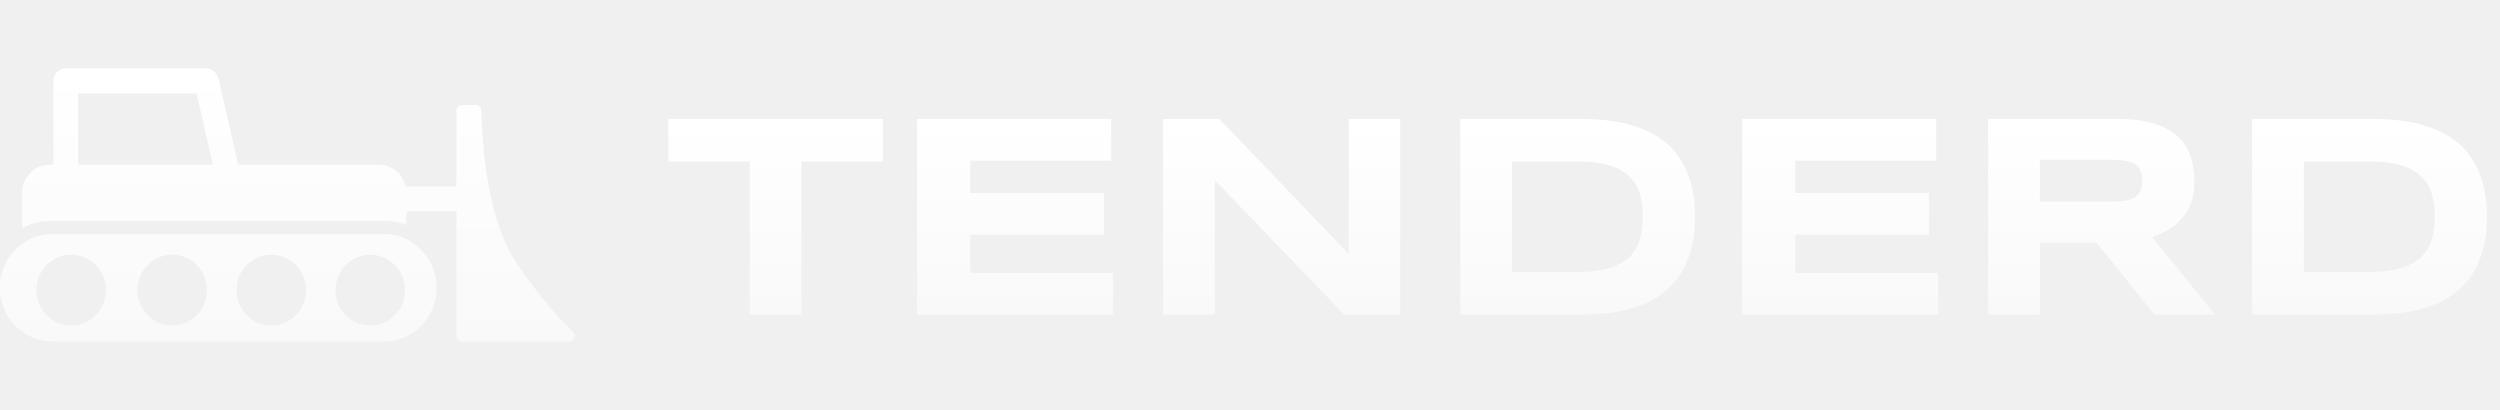
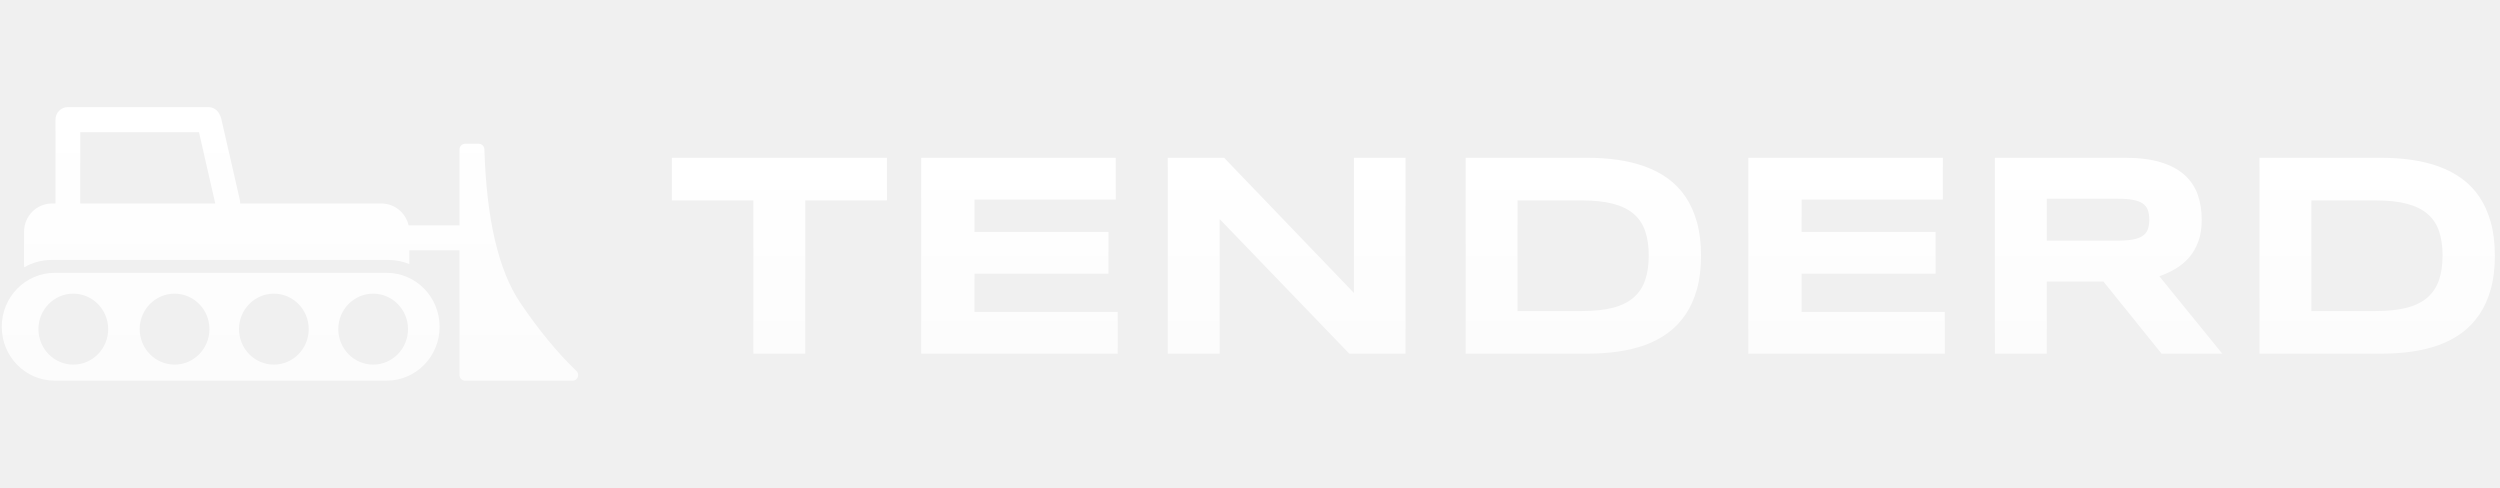
- <svg xmlns="http://www.w3.org/2000/svg" width="183" height="30" viewBox="0 0 183 30" fill="none">
-   <g clip-path="url(#clip0_14401_14064)">
-     <g clip-path="url(#clip1_14401_14064)">
-       <path fill-rule="evenodd" clip-rule="evenodd" d="M58.664 11.822V23.027H54.876V11.822H48.922V8.706H64.629V11.822H58.664ZM67.13 23.027V8.706H81.336V11.76H71.022V14.126H80.805V17.18H71.022V19.973H81.479V23.027H67.13ZM98.391 23.027L88.924 13.188V23.027H85.135V8.706H89.251L98.728 18.587V8.706H102.496V23.027H98.391ZM124.075 15.856C124.075 16.773 123.976 17.588 123.779 18.3C123.581 19.012 123.304 19.633 122.946 20.161C122.589 20.689 122.16 21.137 121.66 21.505C121.159 21.874 120.603 22.169 119.99 22.391C119.377 22.614 118.717 22.775 118.009 22.876C117.301 22.977 116.562 23.027 115.793 23.027H106.887V8.706H115.772C116.541 8.706 117.28 8.756 117.988 8.857C118.696 8.958 119.358 9.119 119.975 9.342C120.591 9.564 121.151 9.858 121.654 10.223C122.158 10.587 122.589 11.036 122.946 11.567C123.304 12.099 123.581 12.719 123.779 13.428C123.976 14.136 124.075 14.946 124.075 15.856ZM120.255 15.856C120.255 15.168 120.169 14.571 119.995 14.063C119.821 13.556 119.542 13.137 119.158 12.807C118.773 12.477 118.271 12.231 117.651 12.067C117.032 11.904 116.276 11.822 115.384 11.822H110.676V19.911H115.384C116.276 19.911 117.032 19.829 117.651 19.666C118.271 19.502 118.773 19.252 119.158 18.915C119.542 18.578 119.821 18.156 119.995 17.649C120.169 17.142 120.255 16.544 120.255 15.856ZM127.527 23.027V8.706H141.732V11.76H131.417V14.126H141.201V17.18H131.417V19.973H141.875V23.027H127.527ZM149.32 23.027H145.531V8.706H155.029C156.05 8.706 156.916 8.814 157.628 9.029C158.339 9.245 158.918 9.55 159.364 9.946C159.81 10.342 160.133 10.82 160.334 11.38C160.535 11.939 160.635 12.562 160.635 13.25C160.635 13.855 160.552 14.383 160.385 14.835C160.218 15.286 159.993 15.674 159.711 15.997C159.428 16.32 159.1 16.593 158.725 16.815C158.351 17.037 157.956 17.221 157.541 17.367L162.136 23.027H157.704L153.456 17.753H149.32V23.027ZM156.805 13.23C156.805 12.952 156.77 12.715 156.698 12.521C156.627 12.326 156.502 12.168 156.325 12.047C156.148 11.925 155.912 11.836 155.616 11.781C155.32 11.725 154.95 11.697 154.508 11.697H149.32V14.762H154.508C154.95 14.762 155.32 14.734 155.616 14.678C155.912 14.623 156.148 14.534 156.325 14.413C156.502 14.291 156.627 14.133 156.698 13.938C156.77 13.744 156.805 13.508 156.805 13.23ZM182.04 15.856C182.04 16.773 181.942 17.588 181.744 18.3C181.547 19.012 181.269 19.633 180.912 20.161C180.554 20.689 180.125 21.137 179.625 21.505C179.125 21.874 178.568 22.169 177.955 22.391C177.343 22.614 176.682 22.775 175.974 22.876C175.266 22.977 174.527 23.027 173.758 23.027H164.853V8.706H173.738C174.507 8.706 175.246 8.756 175.954 8.857C176.662 8.958 177.324 9.119 177.94 9.342C178.556 9.564 179.116 9.858 179.62 10.223C180.124 10.587 180.554 11.036 180.912 11.567C181.269 12.099 181.547 12.719 181.744 13.428C181.942 14.136 182.04 14.946 182.04 15.856ZM178.221 15.856C178.221 15.168 178.134 14.571 177.96 14.063C177.787 13.556 177.508 13.137 177.123 12.807C176.738 12.477 176.236 12.231 175.617 12.067C174.997 11.904 174.241 11.822 173.35 11.822H168.642V19.911H173.35C174.241 19.911 174.997 19.829 175.617 19.666C176.236 19.502 176.738 19.252 177.123 18.915C177.508 18.578 177.787 18.156 177.96 17.649C178.134 17.142 178.221 16.544 178.221 15.856Z" fill="url(#paint0_linear_14401_14064)" />
-       <path fill-rule="evenodd" clip-rule="evenodd" d="M29.75 15.47H33.414V24.591C33.414 24.819 33.596 25.004 33.822 25.004H41.671C41.896 25.004 42.079 24.819 42.079 24.591C42.079 24.478 42.032 24.369 41.951 24.291C40.602 23.008 39.241 21.355 37.868 19.333C36.267 16.975 35.389 13.225 35.231 8.083C35.225 7.861 35.044 7.684 34.824 7.684H33.822C33.596 7.684 33.414 7.868 33.414 8.096V13.644H29.698C29.488 12.731 28.677 12.051 27.71 12.051H17.399C17.404 11.967 17.397 11.881 17.377 11.795L16.017 5.844C15.995 5.75 15.96 5.662 15.914 5.583C15.781 5.244 15.455 5.004 15.074 5.004H4.817C4.318 5.004 3.913 5.413 3.913 5.917V12.031L3.914 12.051H3.659C2.532 12.051 1.618 12.974 1.618 14.113V16.49C1.618 16.567 1.622 16.642 1.63 16.716C2.219 16.373 2.903 16.177 3.631 16.177H28.225C28.765 16.177 29.28 16.284 29.75 16.48V15.47ZM14.39 6.84L15.581 12.051H5.72L5.72 12.031V6.84H14.39ZM28.089 17.122H3.854C1.717 17.122 -0.016 18.886 -0.016 21.063C-0.016 23.24 1.717 25.004 3.854 25.004H28.089C30.226 25.004 31.958 23.24 31.958 21.063C31.958 18.886 30.226 17.122 28.089 17.122ZM7.755 21.238C7.755 22.67 6.615 23.831 5.209 23.831C3.803 23.831 2.664 22.67 2.664 21.238C2.664 19.806 3.803 18.645 5.209 18.645C6.615 18.645 7.755 19.806 7.755 21.238ZM15.149 21.238C15.149 22.67 14.01 23.831 12.604 23.831C11.198 23.831 10.058 22.67 10.058 21.238C10.058 19.806 11.198 18.645 12.604 18.645C14.01 18.645 15.149 19.806 15.149 21.238ZM29.65 21.238C29.65 22.67 28.51 23.831 27.104 23.831C25.698 23.831 24.559 22.67 24.559 21.238C24.559 19.806 25.698 18.645 27.104 18.645C28.51 18.645 29.65 19.806 29.65 21.238ZM22.4 21.238C22.4 22.67 21.26 23.831 19.854 23.831C18.448 23.831 17.308 22.67 17.308 21.238C17.308 19.806 18.448 18.645 19.854 18.645C21.26 18.645 22.4 19.806 22.4 21.238Z" fill="url(#paint1_linear_14401_14064)" />
-     </g>
+ <svg xmlns="http://www.w3.org/2000/svg" width="123" height="24" viewBox="0 0 123 24" fill="none">
+   <g clip-path="url(#clip0_14701_14471)">
+     <path fill-rule="evenodd" clip-rule="evenodd" d="M39.619 9.86V17.401H37.066V9.86H33.055V7.763H43.638V9.86H39.619ZM45.323 17.401V7.763H54.895V9.818H47.945V11.41H54.537V13.466H47.945V15.346H54.991V17.401H45.323ZM66.386 17.401L60.007 10.779V17.401H57.454V7.763H60.227L66.613 14.413V7.763H69.152V17.401H66.386ZM83.691 12.575C83.691 13.192 83.625 13.74 83.492 14.22C83.359 14.699 83.172 15.116 82.931 15.472C82.69 15.827 82.401 16.129 82.064 16.377C81.727 16.625 81.352 16.823 80.939 16.973C80.526 17.123 80.081 17.231 79.604 17.299C79.127 17.367 78.629 17.401 78.111 17.401H72.111V7.763H78.097C78.615 7.763 79.113 7.797 79.59 7.864C80.067 7.932 80.513 8.041 80.929 8.191C81.344 8.34 81.721 8.538 82.061 8.783C82.4 9.029 82.69 9.33 82.931 9.688C83.172 10.046 83.359 10.463 83.492 10.94C83.625 11.417 83.691 11.962 83.691 12.575ZM81.118 12.575C81.118 12.112 81.059 11.71 80.942 11.368C80.825 11.027 80.637 10.745 80.378 10.523C80.119 10.301 79.781 10.135 79.363 10.025C78.946 9.915 78.437 9.86 77.836 9.86H74.663V15.303H77.836C78.437 15.303 78.946 15.248 79.363 15.139C79.781 15.029 80.119 14.86 80.378 14.634C80.637 14.407 80.825 14.123 80.942 13.781C81.059 13.44 81.118 13.038 81.118 12.575ZM86.017 17.401V7.763H95.588V9.818H88.639V11.41H95.231V13.466H88.639V15.346H95.685V17.401H86.017ZM100.701 17.401H98.148V7.763H104.547C105.235 7.763 105.819 7.835 106.298 7.98C106.778 8.125 107.168 8.331 107.468 8.597C107.769 8.864 107.987 9.186 108.122 9.562C108.257 9.938 108.325 10.358 108.325 10.821C108.325 11.228 108.269 11.583 108.156 11.887C108.044 12.191 107.893 12.452 107.702 12.669C107.512 12.887 107.29 13.07 107.038 13.22C106.786 13.37 106.52 13.494 106.24 13.592L109.336 17.401H106.35L103.488 13.851H100.701V17.401ZM105.745 10.807C105.745 10.62 105.72 10.461 105.672 10.33C105.624 10.199 105.54 10.093 105.421 10.011C105.302 9.929 105.142 9.869 104.943 9.832C104.743 9.795 104.495 9.776 104.196 9.776H100.701V11.838H104.196C104.495 11.838 104.743 11.819 104.943 11.782C105.142 11.745 105.302 11.685 105.421 11.603C105.54 11.521 105.624 11.415 105.672 11.284C105.72 11.153 105.745 10.994 105.745 10.807ZM122.747 12.575C122.747 13.192 122.681 13.74 122.548 14.22C122.415 14.699 122.228 15.116 121.987 15.472C121.746 15.827 121.457 16.129 121.12 16.377C120.783 16.625 120.408 16.823 119.995 16.973C119.582 17.123 119.137 17.231 118.66 17.299C118.183 17.367 117.685 17.401 117.167 17.401H111.167V7.763H117.153C117.671 7.763 118.169 7.797 118.646 7.864C119.123 7.932 119.569 8.041 119.985 8.191C120.4 8.34 120.777 8.538 121.117 8.783C121.456 9.029 121.746 9.33 121.987 9.688C122.228 10.046 122.415 10.463 122.548 10.94C122.681 11.417 122.747 11.962 122.747 12.575ZM120.174 12.575C120.174 12.112 120.115 11.71 119.998 11.368C119.881 11.027 119.693 10.745 119.434 10.523C119.175 10.301 118.837 10.135 118.419 10.025C118.002 9.915 117.493 9.86 116.892 9.86H113.72V15.303H116.892C117.493 15.303 118.002 15.248 118.419 15.139C118.837 15.029 119.175 14.86 119.434 14.634C119.693 14.407 119.881 14.123 119.998 13.781C120.115 13.44 120.174 13.038 120.174 12.575Z" fill="url(#paint0_linear_14701_14471)" />
+     <path fill-rule="evenodd" clip-rule="evenodd" d="M20.139 12.313H22.607V18.452C22.607 18.605 22.73 18.73 22.882 18.73H28.17C28.322 18.73 28.445 18.605 28.445 18.452C28.445 18.376 28.414 18.303 28.359 18.25C27.45 17.386 26.533 16.274 25.608 14.913C24.529 13.326 23.937 10.803 23.831 7.342C23.827 7.192 23.705 7.073 23.557 7.073H22.882C22.73 7.073 22.607 7.197 22.607 7.351V11.085H20.103C19.961 10.47 19.415 10.012 18.763 10.012H11.816C11.819 9.956 11.815 9.898 11.801 9.84L10.885 5.835C10.871 5.771 10.847 5.712 10.816 5.659C10.726 5.431 10.506 5.27 10.249 5.27H3.339C3.002 5.27 2.73 5.545 2.73 5.884V9.999L2.73 10.012H2.558C1.799 10.012 1.183 10.634 1.183 11.4V13C1.183 13.051 1.186 13.102 1.191 13.152C1.588 12.921 2.049 12.789 2.54 12.789H19.111C19.475 12.789 19.822 12.861 20.139 12.993V12.313ZM9.789 6.505L10.591 10.012H3.947L3.948 9.999V6.505H9.789ZM19.022 13.424H2.693C1.253 13.424 0.086 14.611 0.086 16.076C0.086 17.541 1.253 18.728 2.693 18.728H19.022C20.462 18.728 21.629 17.541 21.629 16.076C21.629 14.611 20.462 13.424 19.022 13.424ZM5.322 16.194C5.322 17.157 4.554 17.939 3.606 17.939C2.659 17.939 1.891 17.157 1.891 16.194C1.891 15.23 2.659 14.448 3.606 14.448C4.554 14.448 5.322 15.23 5.322 16.194ZM10.304 16.194C10.304 17.157 9.536 17.939 8.589 17.939C7.641 17.939 6.873 17.157 6.873 16.194C6.873 15.23 7.641 14.448 8.589 14.448C9.536 14.448 10.304 15.23 10.304 16.194ZM20.074 16.194C20.074 17.157 19.306 17.939 18.359 17.939C17.412 17.939 16.644 17.157 16.644 16.194C16.644 15.23 17.412 14.448 18.359 14.448C19.306 14.448 20.074 15.23 20.074 16.194ZM15.189 16.194C15.189 17.157 14.421 17.939 13.474 17.939C12.527 17.939 11.759 17.157 11.759 16.194C11.759 15.23 12.527 14.448 13.474 14.448C14.421 14.448 15.189 15.23 15.189 16.194Z" fill="url(#paint1_linear_14701_14471)" />
  </g>
  <defs>
-     <linearGradient id="paint0_linear_14401_14064" x1="115.481" y1="8.706" x2="115.481" y2="23.027" gradientUnits="userSpaceOnUse">
+     <linearGradient id="paint0_linear_14701_14471" x1="77.901" y1="7.763" x2="77.901" y2="17.401" gradientUnits="userSpaceOnUse">
      <stop stop-color="white" />
-       <stop offset="1" stop-color="white" stop-opacity="0.6" />
+       <stop offset="1" stop-color="white" stop-opacity="0.8" />
    </linearGradient>
-     <linearGradient id="paint1_linear_14401_14064" x1="21.032" y1="5.004" x2="21.032" y2="25.004" gradientUnits="userSpaceOnUse">
+     <linearGradient id="paint1_linear_14701_14471" x1="14.266" y1="5.27" x2="14.266" y2="18.73" gradientUnits="userSpaceOnUse">
      <stop stop-color="white" />
-       <stop offset="1" stop-color="white" stop-opacity="0.6" />
+       <stop offset="1" stop-color="white" stop-opacity="0.8" />
    </linearGradient>
-     <clipPath id="clip0_14401_14064">
-       <rect width="182.059" height="30" fill="white" />
-     </clipPath>
-     <clipPath id="clip1_14401_14064">
-       <rect width="182.059" height="20" fill="white" transform="translate(0 5)" />
+     <clipPath id="clip0_14701_14471">
+       <rect width="122.664" height="24" fill="white" transform="translate(0.0859375)" />
    </clipPath>
  </defs>
</svg>
